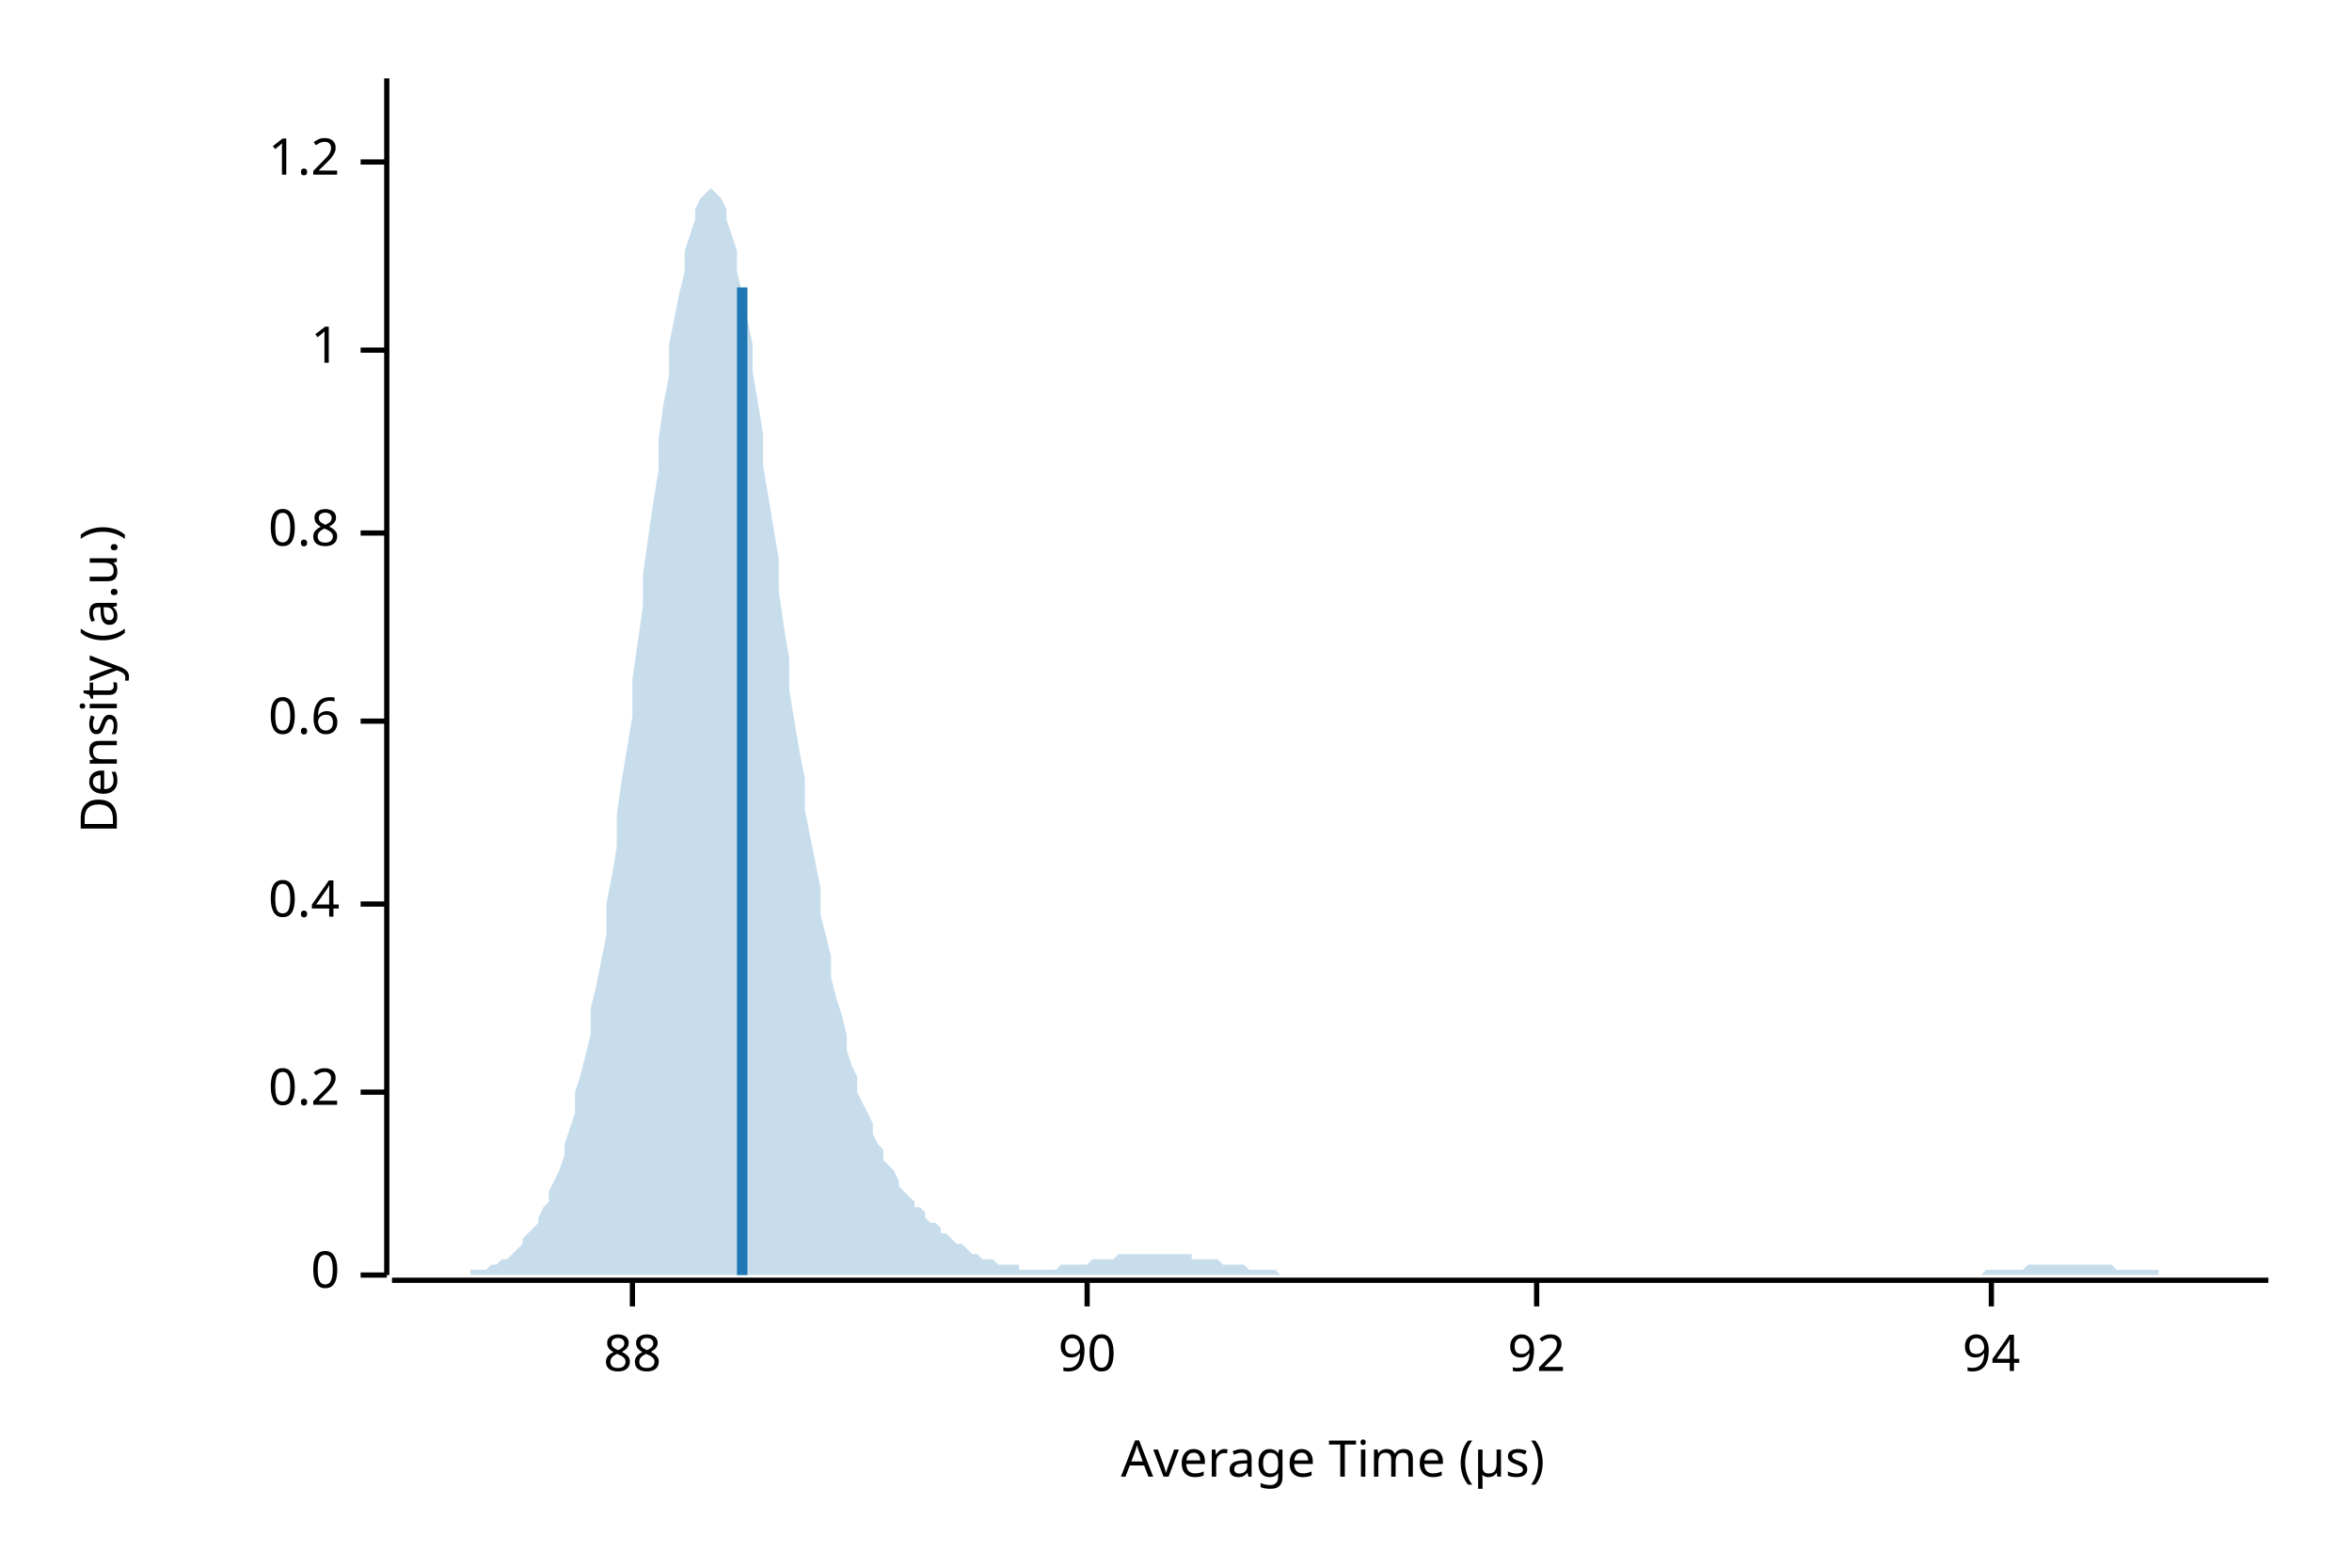
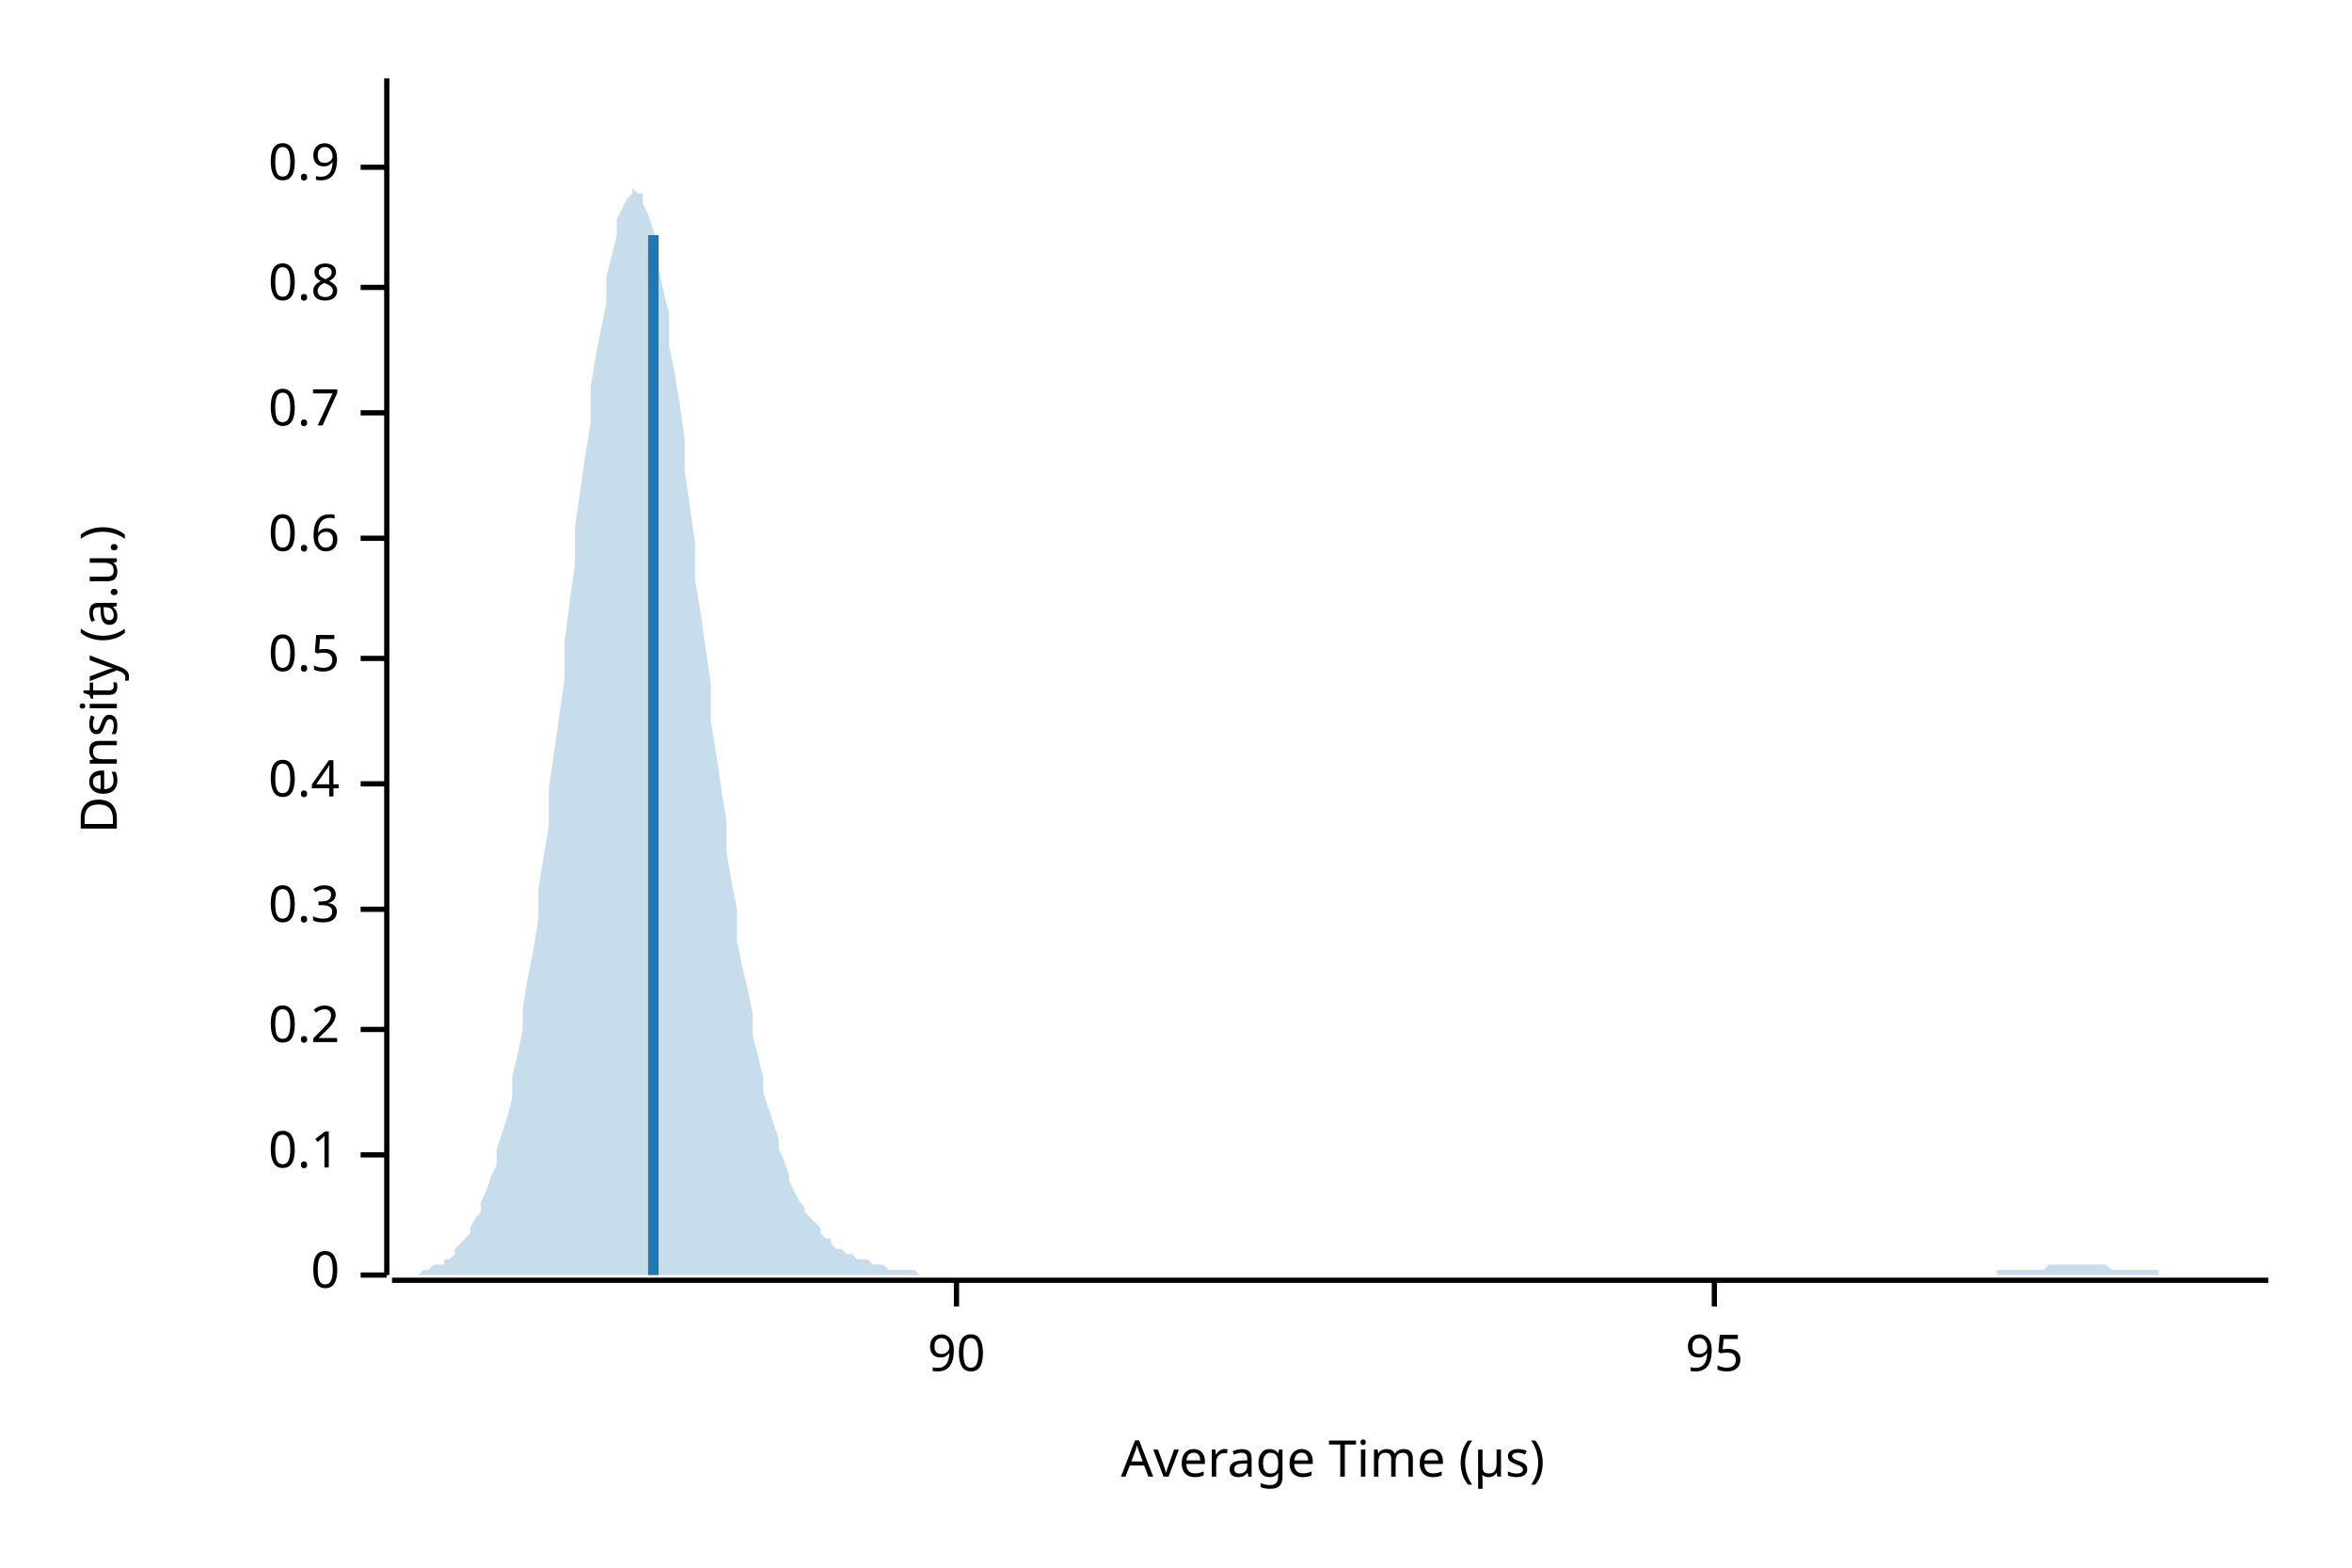
<svg xmlns="http://www.w3.org/2000/svg" width="450" height="300" viewBox="0 0 450 300">
  <text x="15" y="130" dy="0.76em" text-anchor="middle" font-family="sans-serif" font-size="9.677" opacity="1" fill="#000000" transform="rotate(270, 15, 130)">
Density (a.u.)
</text>
  <text x="255" y="285" dy="-0.5ex" text-anchor="middle" font-family="sans-serif" font-size="9.677" opacity="1" fill="#000000">
Average Time (µs)
</text>
  <polyline fill="none" opacity="1" stroke="#000000" stroke-width="1" points="74,15 74,244 " />
  <text x="65" y="244" dy="0.5ex" text-anchor="end" font-family="sans-serif" font-size="9.677" opacity="1" fill="#000000">
0
</text>
  <polyline fill="none" opacity="1" stroke="#000000" stroke-width="1" points="69,244 74,244 " />
-   <text x="65" y="209" dy="0.5ex" text-anchor="end" font-family="sans-serif" font-size="9.677" opacity="1" fill="#000000">
+   <text x="65" y="221" dy="0.5ex" text-anchor="end" font-family="sans-serif" font-size="9.677" opacity="1" fill="#000000">
+ 0.1
+ </text>
+   <polyline fill="none" opacity="1" stroke="#000000" stroke-width="1" points="69,221 74,221 " />
+   <text x="65" y="197" dy="0.5ex" text-anchor="end" font-family="sans-serif" font-size="9.677" opacity="1" fill="#000000">
0.2
</text>
-   <polyline fill="none" opacity="1" stroke="#000000" stroke-width="1" points="69,209 74,209 " />
-   <text x="65" y="173" dy="0.5ex" text-anchor="end" font-family="sans-serif" font-size="9.677" opacity="1" fill="#000000">
+   <polyline fill="none" opacity="1" stroke="#000000" stroke-width="1" points="69,197 74,197 " />
+   <text x="65" y="174" dy="0.5ex" text-anchor="end" font-family="sans-serif" font-size="9.677" opacity="1" fill="#000000">
+ 0.3
+ </text>
+   <polyline fill="none" opacity="1" stroke="#000000" stroke-width="1" points="69,174 74,174 " />
+   <text x="65" y="150" dy="0.5ex" text-anchor="end" font-family="sans-serif" font-size="9.677" opacity="1" fill="#000000">
0.4
</text>
-   <polyline fill="none" opacity="1" stroke="#000000" stroke-width="1" points="69,173 74,173 " />
-   <text x="65" y="138" dy="0.5ex" text-anchor="end" font-family="sans-serif" font-size="9.677" opacity="1" fill="#000000">
+   <polyline fill="none" opacity="1" stroke="#000000" stroke-width="1" points="69,150 74,150 " />
+   <text x="65" y="126" dy="0.5ex" text-anchor="end" font-family="sans-serif" font-size="9.677" opacity="1" fill="#000000">
+ 0.5
+ </text>
+   <polyline fill="none" opacity="1" stroke="#000000" stroke-width="1" points="69,126 74,126 " />
+   <text x="65" y="103" dy="0.5ex" text-anchor="end" font-family="sans-serif" font-size="9.677" opacity="1" fill="#000000">
0.6
</text>
-   <polyline fill="none" opacity="1" stroke="#000000" stroke-width="1" points="69,138 74,138 " />
-   <text x="65" y="102" dy="0.5ex" text-anchor="end" font-family="sans-serif" font-size="9.677" opacity="1" fill="#000000">
+   <polyline fill="none" opacity="1" stroke="#000000" stroke-width="1" points="69,103 74,103 " />
+   <text x="65" y="79" dy="0.5ex" text-anchor="end" font-family="sans-serif" font-size="9.677" opacity="1" fill="#000000">
+ 0.7
+ </text>
+   <polyline fill="none" opacity="1" stroke="#000000" stroke-width="1" points="69,79 74,79 " />
+   <text x="65" y="55" dy="0.5ex" text-anchor="end" font-family="sans-serif" font-size="9.677" opacity="1" fill="#000000">
0.8
</text>
-   <polyline fill="none" opacity="1" stroke="#000000" stroke-width="1" points="69,102 74,102 " />
-   <text x="65" y="67" dy="0.5ex" text-anchor="end" font-family="sans-serif" font-size="9.677" opacity="1" fill="#000000">
- 1
+   <polyline fill="none" opacity="1" stroke="#000000" stroke-width="1" points="69,55 74,55 " />
+   <text x="65" y="32" dy="0.5ex" text-anchor="end" font-family="sans-serif" font-size="9.677" opacity="1" fill="#000000">
+ 0.9
</text>
-   <polyline fill="none" opacity="1" stroke="#000000" stroke-width="1" points="69,67 74,67 " />
-   <text x="65" y="31" dy="0.5ex" text-anchor="end" font-family="sans-serif" font-size="9.677" opacity="1" fill="#000000">
- 1.2
- </text>
-   <polyline fill="none" opacity="1" stroke="#000000" stroke-width="1" points="69,31 74,31 " />
+   <polyline fill="none" opacity="1" stroke="#000000" stroke-width="1" points="69,32 74,32 " />
  <polyline fill="none" opacity="1" stroke="#000000" stroke-width="1" points="75,245 434,245 " />
-   <text x="121" y="255" dy="0.76em" text-anchor="middle" font-family="sans-serif" font-size="9.677" opacity="1" fill="#000000">
- 88
- </text>
-   <polyline fill="none" opacity="1" stroke="#000000" stroke-width="1" points="121,245 121,250 " />
-   <text x="208" y="255" dy="0.76em" text-anchor="middle" font-family="sans-serif" font-size="9.677" opacity="1" fill="#000000">
+   <text x="183" y="255" dy="0.76em" text-anchor="middle" font-family="sans-serif" font-size="9.677" opacity="1" fill="#000000">
90
</text>
-   <polyline fill="none" opacity="1" stroke="#000000" stroke-width="1" points="208,245 208,250 " />
-   <text x="294" y="255" dy="0.76em" text-anchor="middle" font-family="sans-serif" font-size="9.677" opacity="1" fill="#000000">
- 92
+   <polyline fill="none" opacity="1" stroke="#000000" stroke-width="1" points="183,245 183,250 " />
+   <text x="328" y="255" dy="0.76em" text-anchor="middle" font-family="sans-serif" font-size="9.677" opacity="1" fill="#000000">
+ 95
</text>
-   <polyline fill="none" opacity="1" stroke="#000000" stroke-width="1" points="294,245 294,250 " />
-   <text x="381" y="255" dy="0.76em" text-anchor="middle" font-family="sans-serif" font-size="9.677" opacity="1" fill="#000000">
- 94
- </text>
-   <polyline fill="none" opacity="1" stroke="#000000" stroke-width="1" points="381,245 381,250 " />
-   <polygon opacity="0.25" fill="#1F78B4" points="75,244 75,244 76,244 77,244 77,244 78,244 79,244 80,244 80,244 81,244 82,244 82,244 83,244 84,244 85,244 85,244 86,244 87,244 87,244 88,244 89,244 90,244 90,243 91,243 92,243 92,243 93,243 94,242 95,242 95,242 96,241 97,241 98,240 98,240 99,239 100,238 100,237 101,236 102,235 103,234 103,233 104,231 105,230 105,228 106,226 107,224 108,221 108,219 109,216 110,213 110,209 111,206 112,202 113,198 113,193 114,189 115,184 116,179 116,173 117,168 118,162 118,156 119,149 120,143 121,137 121,130 122,123 123,116 123,110 124,103 125,96 126,90 126,84 127,77 128,72 128,66 129,61 130,56 131,52 131,48 132,45 133,42 133,40 134,38 135,37 136,36 136,36 137,37 138,38 139,40 139,42 140,45 141,48 141,52 142,56 143,61 144,66 144,71 145,77 146,83 146,89 147,95 148,101 149,107 149,113 150,120 151,126 151,132 152,138 153,144 154,149 154,155 155,160 156,165 157,170 157,175 158,179 159,183 159,187 160,191 161,194 162,198 162,201 163,204 164,206 164,209 165,211 166,213 167,215 167,217 168,219 169,220 169,222 170,223 171,224 172,226 172,227 173,228 174,229 175,230 175,231 176,231 177,232 177,233 178,234 179,234 180,235 180,236 181,236 182,237 182,237 183,238 184,238 185,239 185,239 186,240 187,240 187,240 188,241 189,241 190,241 190,241 191,242 192,242 192,242 193,242 194,242 195,242 195,243 196,243 197,243 198,243 198,243 199,243 200,243 200,243 201,243 202,243 203,242 203,242 204,242 205,242 205,242 206,242 207,242 208,242 208,242 209,241 210,241 210,241 211,241 212,241 213,241 213,241 214,240 215,240 216,240 216,240 217,240 218,240 218,240 219,240 220,240 221,240 221,240 222,240 223,240 223,240 224,240 225,240 226,240 226,240 227,240 228,240 228,241 229,241 230,241 231,241 231,241 232,241 233,241 233,241 234,242 235,242 236,242 236,242 237,242 238,242 239,243 239,243 240,243 241,243 241,243 242,243 243,243 244,243 244,243 245,244 246,244 246,244 247,244 248,244 249,244 249,244 250,244 251,244 251,244 252,244 253,244 254,244 254,244 255,244 256,244 257,244 257,244 258,244 259,244 259,244 260,244 261,244 262,244 262,244 263,244 264,244 264,244 265,244 266,244 267,244 267,244 268,244 269,244 269,244 270,244 271,244 272,244 272,244 273,244 274,244 275,244 275,244 276,244 277,244 277,244 278,244 279,244 280,244 280,244 281,244 282,244 282,244 283,244 284,244 285,244 285,244 286,244 287,244 287,244 288,244 289,244 290,244 290,244 291,244 292,244 292,244 293,244 294,244 295,244 295,244 296,244 297,244 298,244 298,244 299,244 300,244 300,244 301,244 302,244 303,244 303,244 304,244 305,244 305,244 306,244 307,244 308,244 308,244 309,244 310,244 310,244 311,244 312,244 313,244 313,244 314,244 315,244 316,244 316,244 317,244 318,244 318,244 319,244 320,244 321,244 321,244 322,244 323,244 323,244 324,244 325,244 326,244 326,244 327,244 328,244 328,244 329,244 330,244 331,244 331,244 332,244 333,244 333,244 334,244 335,244 336,244 336,244 337,244 338,244 339,244 339,244 340,244 341,244 341,244 342,244 343,244 344,244 344,244 345,244 346,244 346,244 347,244 348,244 349,244 349,244 350,244 351,244 351,244 352,244 353,244 354,244 354,244 355,244 356,244 357,244 357,244 358,244 359,244 359,244 360,244 361,244 362,244 362,244 363,244 364,244 364,244 365,244 366,244 367,244 367,244 368,244 369,244 369,244 370,244 371,244 372,244 372,244 373,244 374,244 375,244 375,244 376,244 377,244 377,244 378,244 379,244 380,243 380,243 381,243 382,243 382,243 383,243 384,243 385,243 385,243 386,243 387,243 387,243 388,242 389,242 390,242 390,242 391,242 392,242 392,242 393,242 394,242 395,242 395,242 396,242 397,242 398,242 398,242 399,242 400,242 400,242 401,242 402,242 403,242 403,242 404,242 405,243 405,243 406,243 407,243 408,243 408,243 409,243 410,243 410,243 411,243 412,243 413,243 413,244 414,244 415,244 416,244 416,244 417,244 418,244 418,244 419,244 420,244 421,244 421,244 422,244 423,244 423,244 424,244 425,244 426,244 426,244 427,244 428,244 428,244 429,244 430,244 431,244 431,244 432,244 433,244 434,244 434,244 75,244 " />
-   <polyline fill="none" opacity="1" stroke="#1F78B4" stroke-width="2" points="142,244 142,55 " />
+   <polyline fill="none" opacity="1" stroke="#000000" stroke-width="1" points="328,245 328,250 " />
+   <polygon opacity="0.25" fill="#1F78B4" points="75,244 75,244 76,244 77,244 77,244 78,244 79,244 80,244 80,244 81,243 82,243 82,243 83,242 84,242 85,242 85,241 86,241 87,240 87,239 88,238 89,237 90,236 90,235 91,233 92,232 92,230 93,228 94,225 95,223 95,220 96,217 97,214 98,210 98,206 99,202 100,197 100,193 101,187 102,182 103,176 103,170 104,164 105,158 105,151 106,144 107,137 108,130 108,123 109,115 110,108 110,101 111,94 112,87 113,81 113,74 114,68 115,63 116,58 116,53 117,49 118,45 118,42 119,40 120,38 121,37 121,36 122,37 123,37 123,39 124,41 125,44 126,47 126,51 127,56 128,60 128,66 129,71 130,77 131,84 131,90 132,97 133,104 133,111 134,117 135,124 136,131 136,138 137,144 138,151 139,157 139,163 140,169 141,174 141,180 142,185 143,189 144,194 144,198 145,202 146,206 146,209 147,212 148,215 149,218 149,220 150,222 151,225 151,226 152,228 153,230 154,231 154,232 155,233 156,234 157,235 157,236 158,237 159,237 159,238 160,239 161,239 162,240 162,240 163,240 164,241 164,241 165,241 166,241 167,242 167,242 168,242 169,242 169,242 170,243 171,243 172,243 172,243 173,243 174,243 175,243 175,243 176,244 177,244 177,244 178,244 179,244 180,244 180,244 181,244 182,244 182,244 183,244 184,244 185,244 185,244 186,244 187,244 187,244 188,244 189,244 190,244 190,244 191,244 192,244 192,244 193,244 194,244 195,244 195,244 196,244 197,244 198,244 198,244 199,244 200,244 200,244 201,244 202,244 203,244 203,244 204,244 205,244 205,244 206,244 207,244 208,244 208,244 209,244 210,244 210,244 211,244 212,244 213,244 213,244 214,244 215,244 216,244 216,244 217,244 218,244 218,244 219,244 220,244 221,244 221,244 222,244 223,244 223,244 224,244 225,244 226,244 226,244 227,244 228,244 228,244 229,244 230,244 231,244 231,244 232,244 233,244 233,244 234,244 235,244 236,244 236,244 237,244 238,244 239,244 239,244 240,244 241,244 241,244 242,244 243,244 244,244 244,244 245,244 246,244 246,244 247,244 248,244 249,244 249,244 250,244 251,244 251,244 252,244 253,244 254,244 254,244 255,244 256,244 257,244 257,244 258,244 259,244 259,244 260,244 261,244 262,244 262,244 263,244 264,244 264,244 265,244 266,244 267,244 267,244 268,244 269,244 269,244 270,244 271,244 272,244 272,244 273,244 274,244 275,244 275,244 276,244 277,244 277,244 278,244 279,244 280,244 280,244 281,244 282,244 282,244 283,244 284,244 285,244 285,244 286,244 287,244 287,244 288,244 289,244 290,244 290,244 291,244 292,244 292,244 293,244 294,244 295,244 295,244 296,244 297,244 298,244 298,244 299,244 300,244 300,244 301,244 302,244 303,244 303,244 304,244 305,244 305,244 306,244 307,244 308,244 308,244 309,244 310,244 310,244 311,244 312,244 313,244 313,244 314,244 315,244 316,244 316,244 317,244 318,244 318,244 319,244 320,244 321,244 321,244 322,244 323,244 323,244 324,244 325,244 326,244 326,244 327,244 328,244 328,244 329,244 330,244 331,244 331,244 332,244 333,244 333,244 334,244 335,244 336,244 336,244 337,244 338,244 339,244 339,244 340,244 341,244 341,244 342,244 343,244 344,244 344,244 345,244 346,244 346,244 347,244 348,244 349,244 349,244 350,244 351,244 351,244 352,244 353,244 354,244 354,244 355,244 356,244 357,244 357,244 358,244 359,244 359,244 360,244 361,244 362,244 362,244 363,244 364,244 364,244 365,244 366,244 367,244 367,244 368,244 369,244 369,244 370,244 371,244 372,244 372,244 373,244 374,244 375,244 375,244 376,244 377,244 377,244 378,244 379,244 380,244 380,244 381,244 382,244 382,243 383,243 384,243 385,243 385,243 386,243 387,243 387,243 388,243 389,243 390,243 390,243 391,243 392,242 392,242 393,242 394,242 395,242 395,242 396,242 397,242 398,242 398,242 399,242 400,242 400,242 401,242 402,242 403,242 403,242 404,243 405,243 405,243 406,243 407,243 408,243 408,243 409,243 410,243 410,243 411,243 412,243 413,243 413,244 414,244 415,244 416,244 416,244 417,244 418,244 418,244 419,244 420,244 421,244 421,244 422,244 423,244 423,244 424,244 425,244 426,244 426,244 427,244 428,244 428,244 429,244 430,244 431,244 431,244 432,244 433,244 434,244 434,244 75,244 " />
+   <polyline fill="none" opacity="1" stroke="#1F78B4" stroke-width="2" points="125,244 125,45 " />
</svg>
